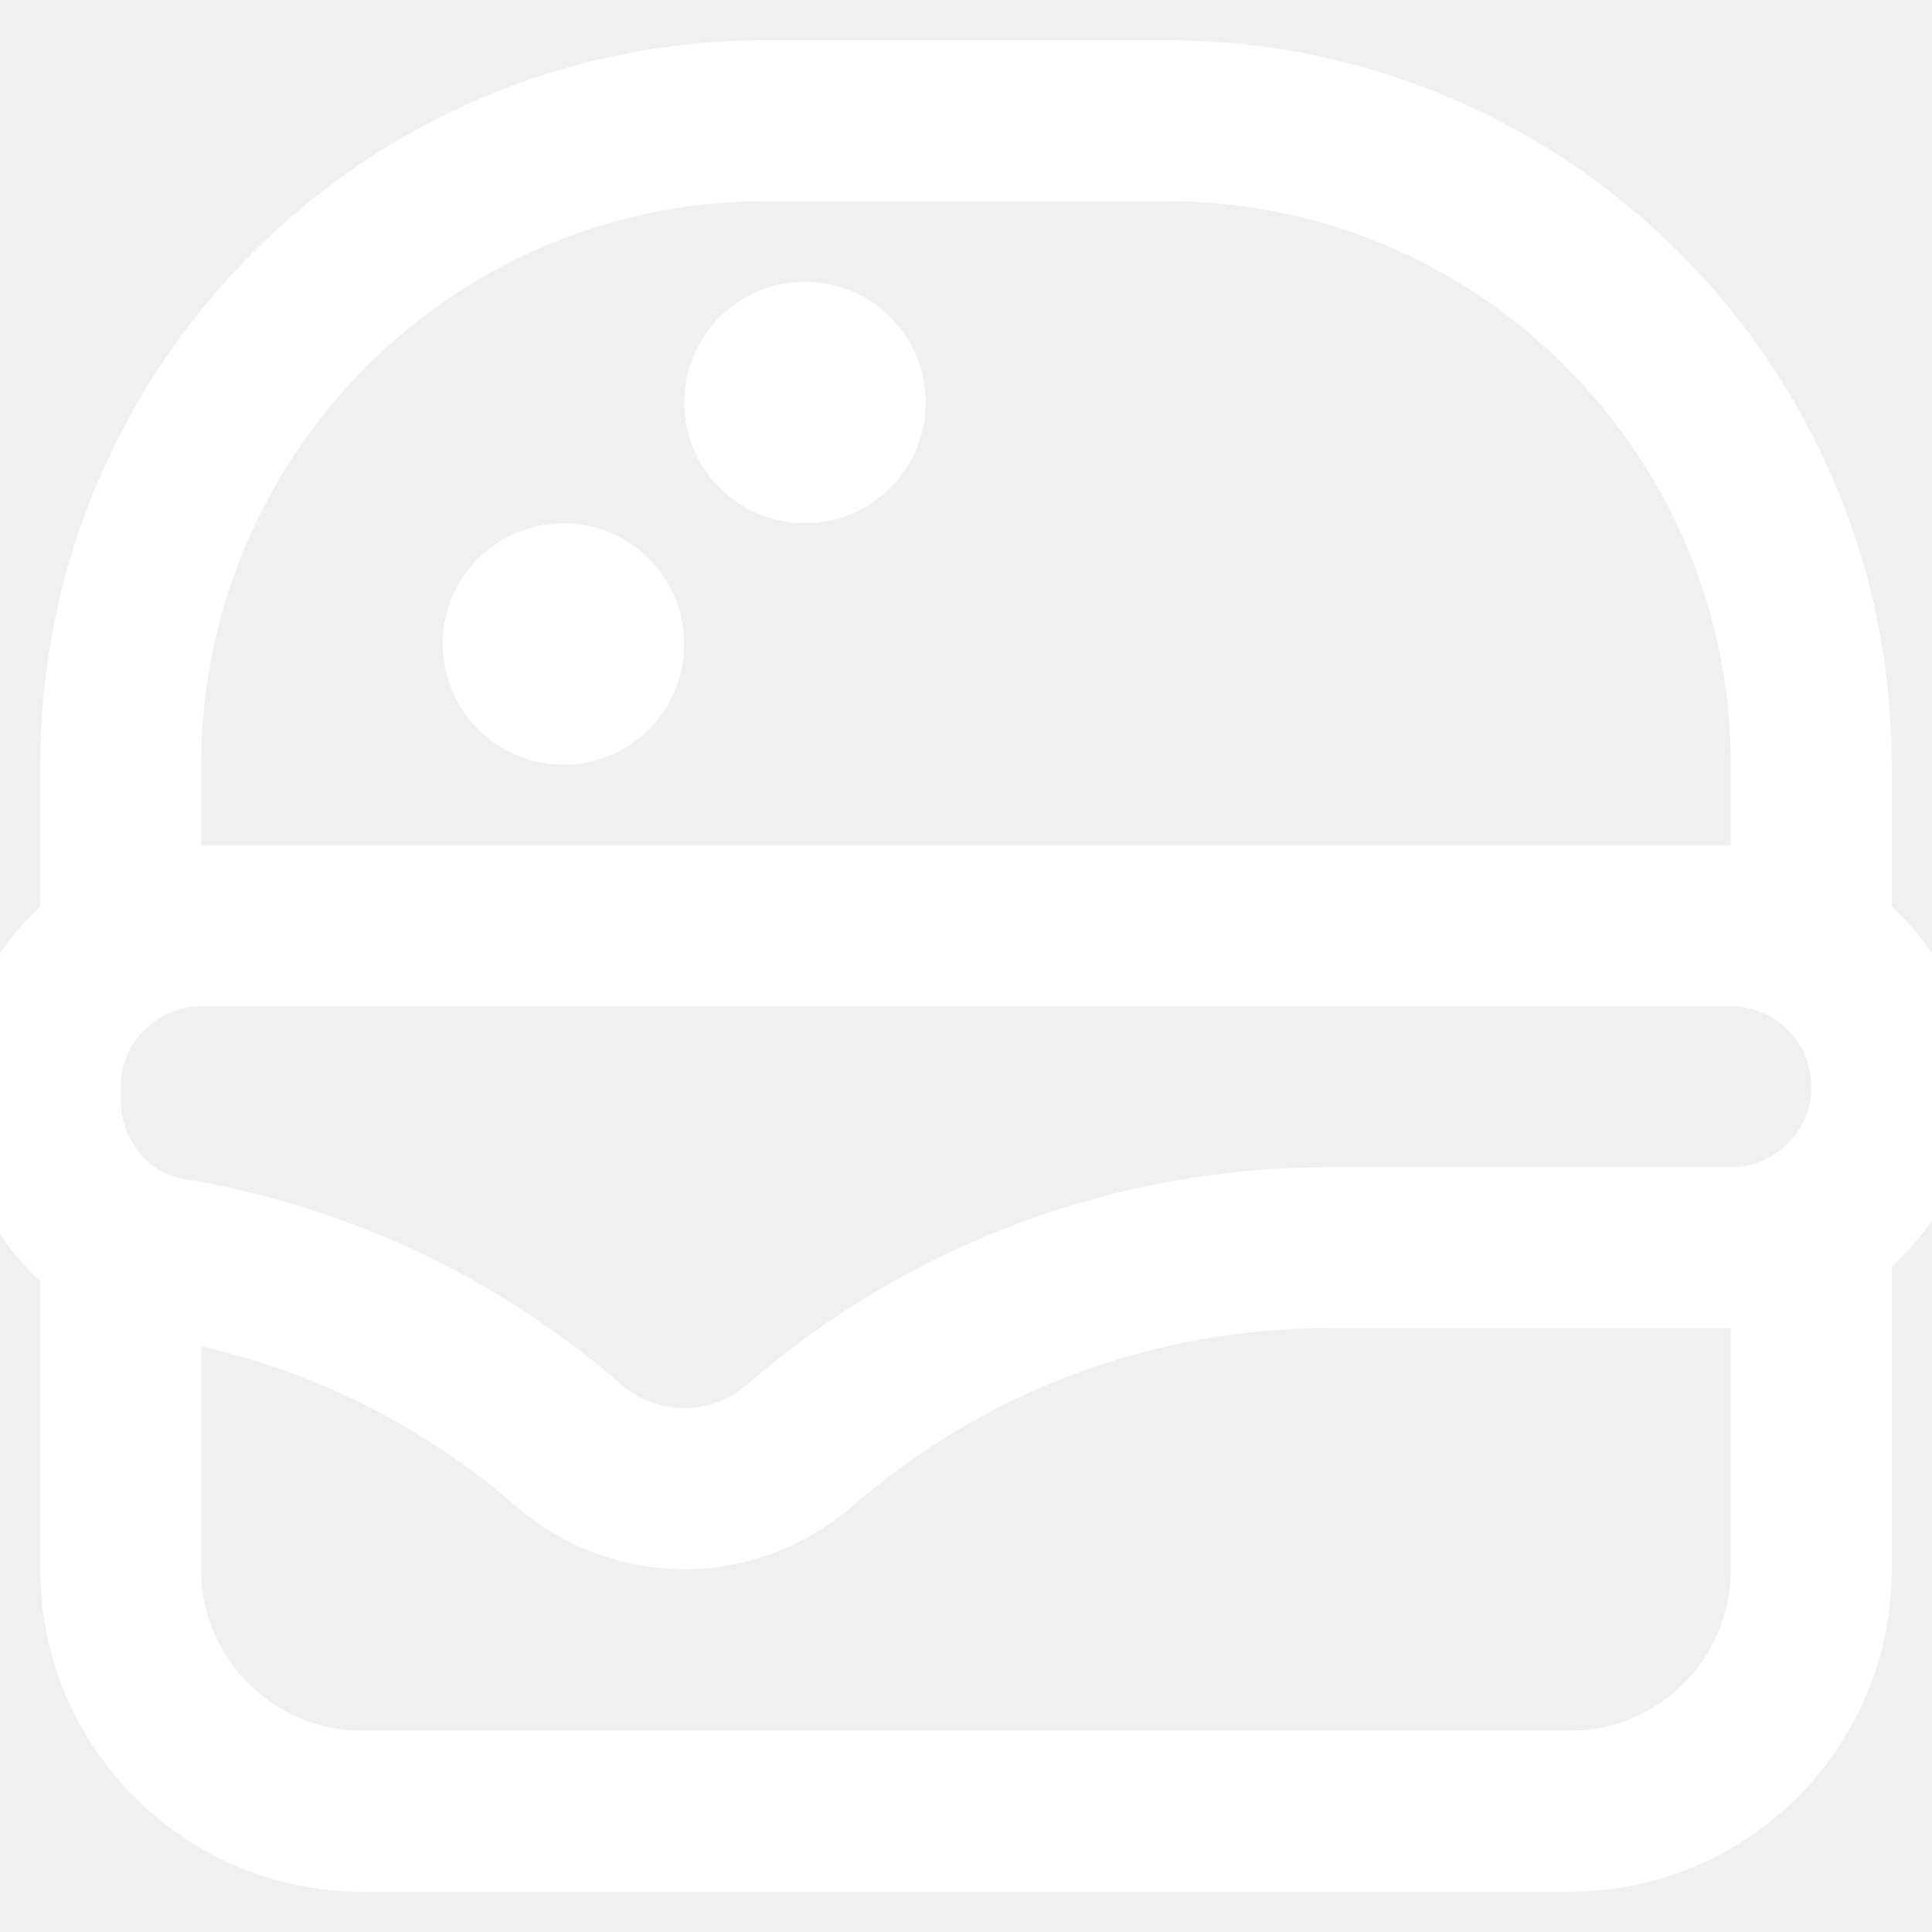
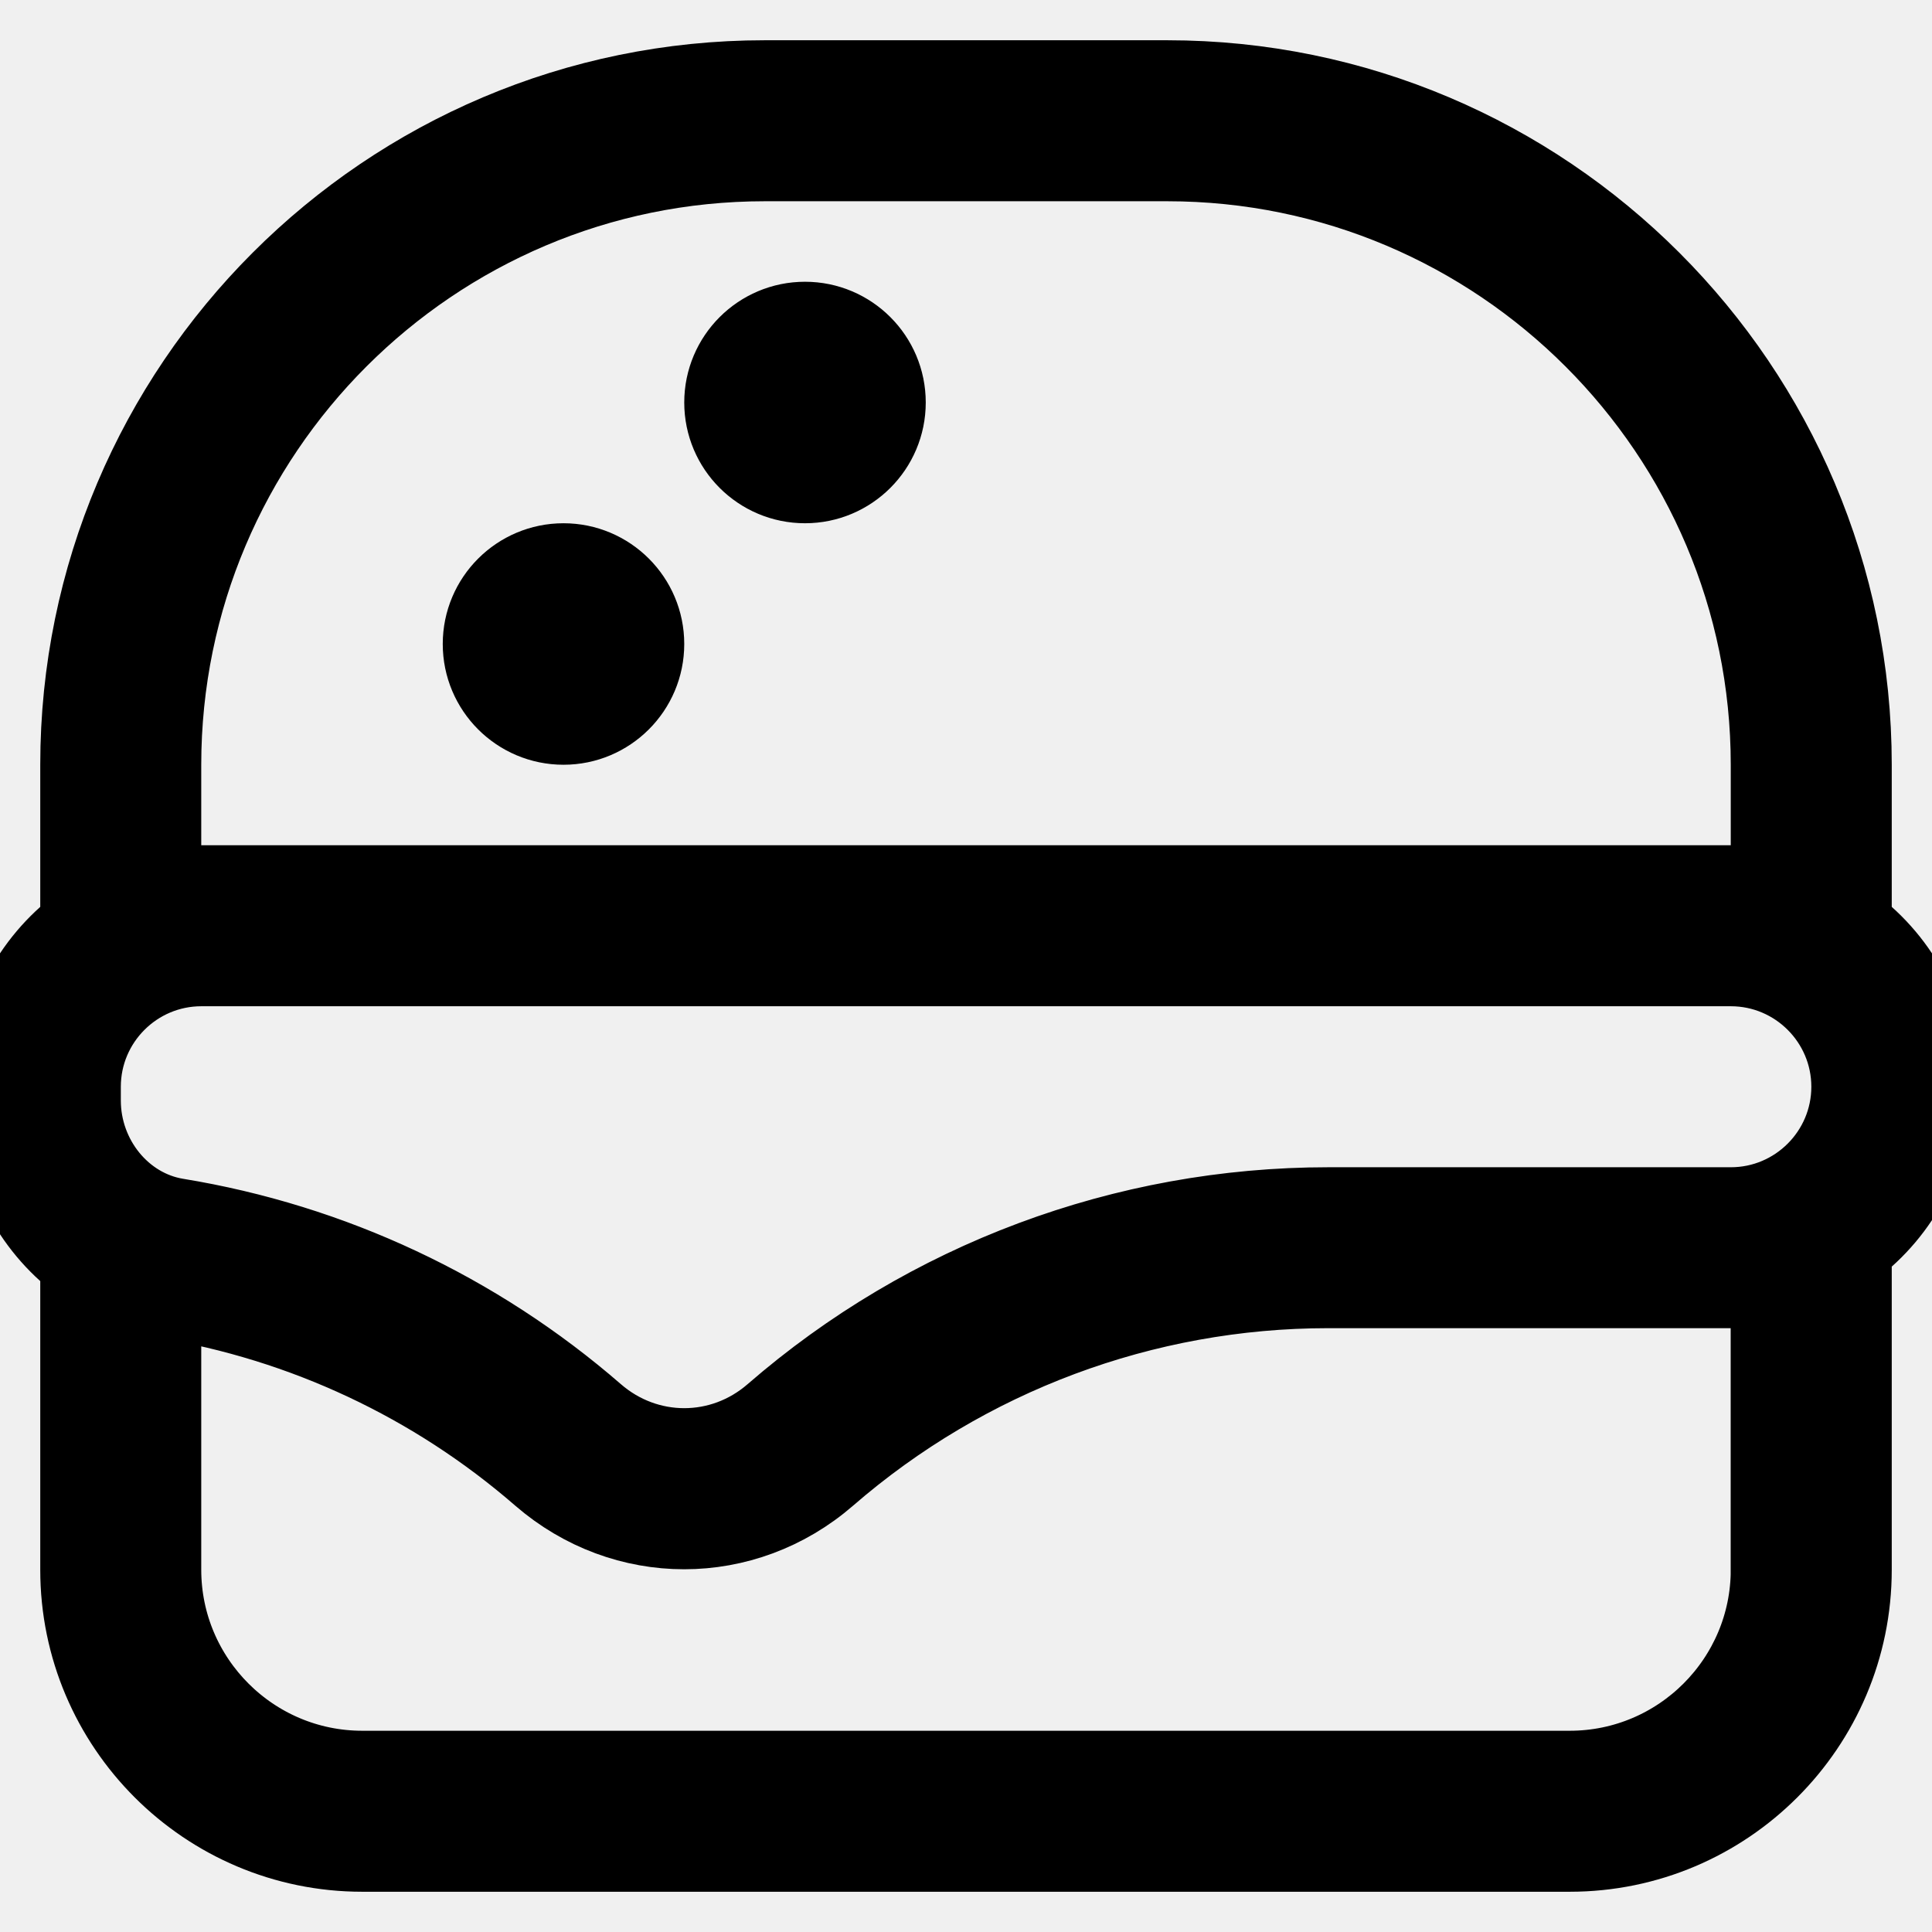
<svg xmlns="http://www.w3.org/2000/svg" id="Layer_1" data-name="Layer 1" viewBox="0 0 24 24">
-   <path d="m24,13.5c0-.817-.394-1.544-1.002-2h.002v-2c0-4.687-3.813-8.5-8.5-8.5h-5C4.813,1,1,4.813,1,9.5v2h.002c-.608.456-1.002,1.183-1.002,2v.171c0,.81.393,1.55,1,2.008v3.821c0,1.93,1.57,3.5,3.5,3.5h15c1.93,0,3.5-1.57,3.5-3.5v-4h-.002c.608-.456,1.002-1.183,1.002-2ZM2,9.5c0-4.136,3.364-7.5,7.5-7.5h5c4.136,0,7.5,3.364,7.5,7.5v1.55c-.162-.033-.329-.05-.5-.05H2.5c-.171,0-.338.017-.5.05v-1.55Zm20,10c0,1.378-1.121,2.5-2.5,2.5H4.5c-1.379,0-2.5-1.122-2.5-2.5v-3.382c.011.002.021.004.032.006,1.741.285,3.365,1.046,4.696,2.202.514.445,1.143.668,1.771.668s1.258-.223,1.771-.668c1.729-1.5,3.94-2.327,6.229-2.327h5c.171,0,.338-.017.5-.05v3.55Zm-.5-4.5h-5c-2.529,0-4.974.913-6.885,2.572-.646.561-1.584.561-2.23,0-1.472-1.278-3.267-2.12-5.19-2.435-.681-.111-1.194-.742-1.194-1.466v-.171c0-.827.673-1.5,1.5-1.5h19c.827,0,1.5.673,1.5,1.5s-.673,1.5-1.5,1.5ZM9,5c0-.552.448-1,1-1s1,.448,1,1-.448,1-1,1-1-.448-1-1Zm-3,3c0-.552.448-1,1-1s1,.448,1,1-.448,1-1,1-1-.448-1-1Z" fill="#fff" stroke="#fff" stroke-width="1" />
+   <path d="m24,13.5c0-.817-.394-1.544-1.002-2h.002v-2c0-4.687-3.813-8.5-8.5-8.5h-5C4.813,1,1,4.813,1,9.5v2h.002c-.608.456-1.002,1.183-1.002,2v.171c0,.81.393,1.55,1,2.008v3.821c0,1.93,1.57,3.5,3.5,3.5h15c1.93,0,3.5-1.57,3.5-3.5v-4h-.002c.608-.456,1.002-1.183,1.002-2ZM2,9.5c0-4.136,3.364-7.5,7.5-7.5h5c4.136,0,7.5,3.364,7.5,7.5v1.55c-.162-.033-.329-.05-.5-.05H2.5c-.171,0-.338.017-.5.05v-1.55Zm20,10c0,1.378-1.121,2.5-2.5,2.5H4.5c-1.379,0-2.5-1.122-2.5-2.5v-3.382c.011.002.021.004.032.006,1.741.285,3.365,1.046,4.696,2.202.514.445,1.143.668,1.771.668s1.258-.223,1.771-.668c1.729-1.5,3.94-2.327,6.229-2.327h5c.171,0,.338-.017.5-.05v3.55Zm-.5-4.5h-5c-2.529,0-4.974.913-6.885,2.572-.646.561-1.584.561-2.23,0-1.472-1.278-3.267-2.12-5.19-2.435-.681-.111-1.194-.742-1.194-1.466v-.171c0-.827.673-1.5,1.5-1.5h19c.827,0,1.5.673,1.5,1.5s-.673,1.5-1.5,1.5ZM9,5c0-.552.448-1,1-1s1,.448,1,1-.448,1-1,1-1-.448-1-1Zm-3,3c0-.552.448-1,1-1s1,.448,1,1-.448,1-1,1-1-.448-1-1Z" fill="currentColor" stroke="currentColor" stroke-width="1" />
</svg>
